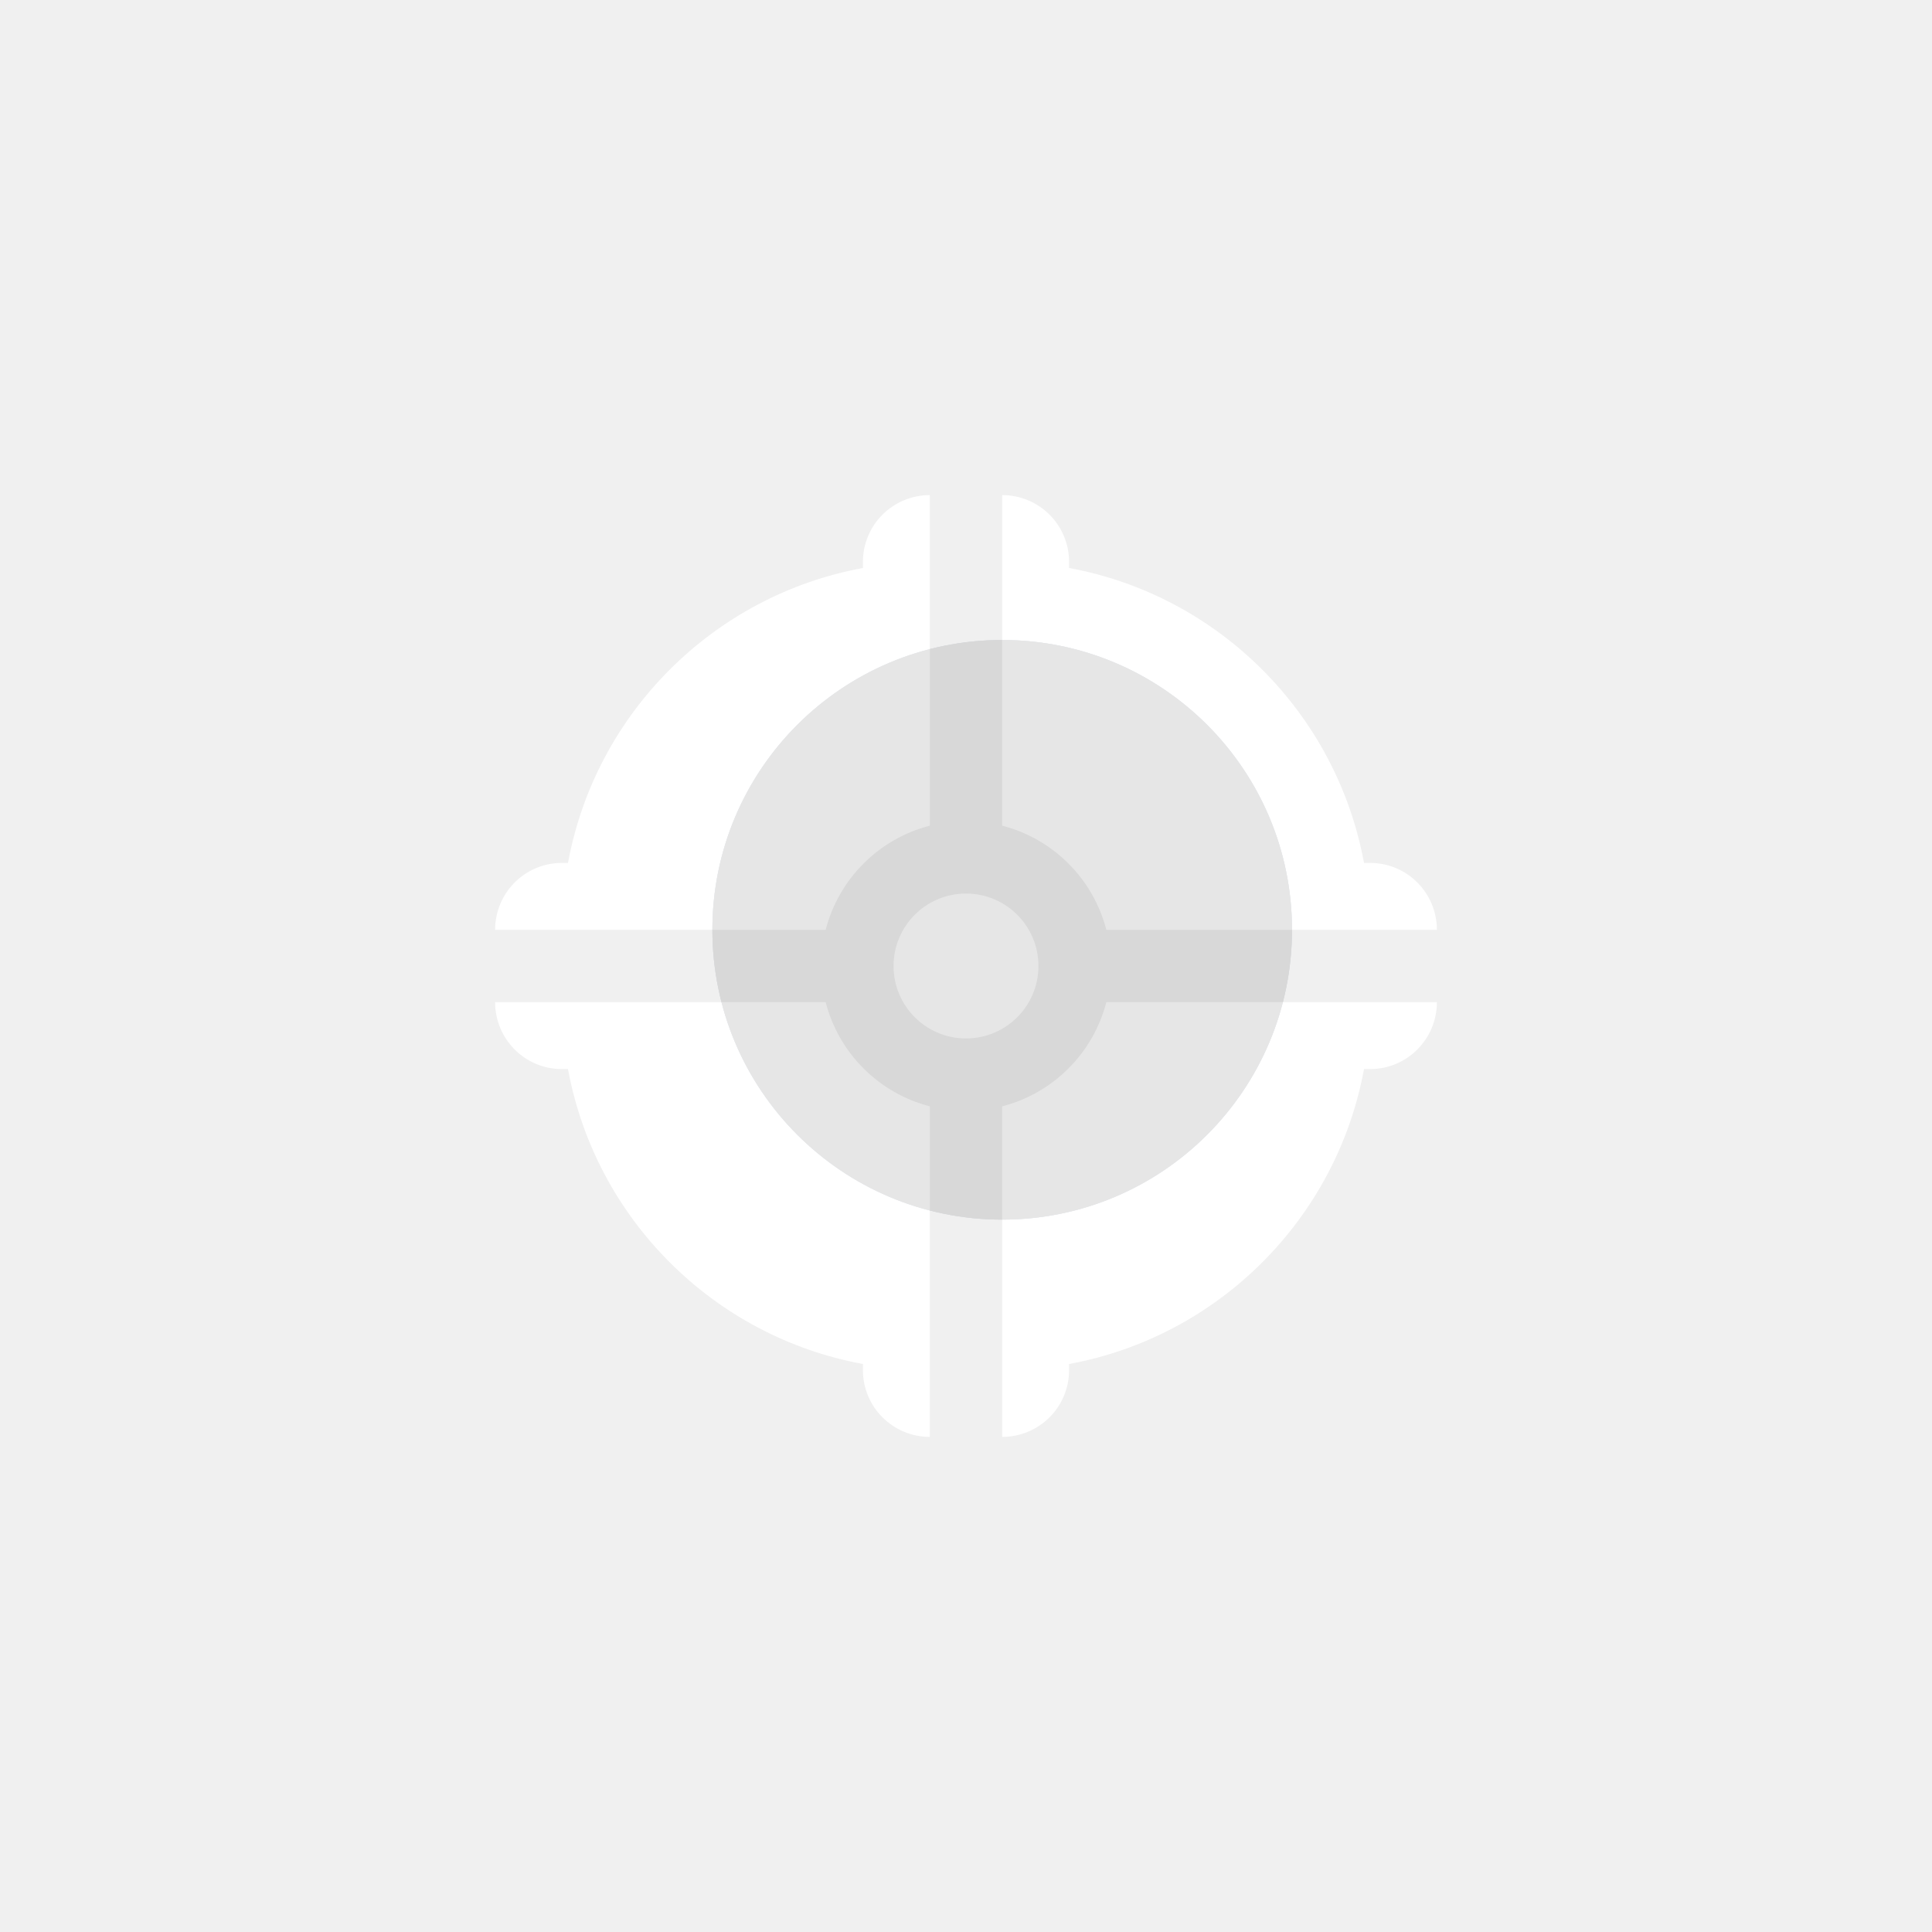
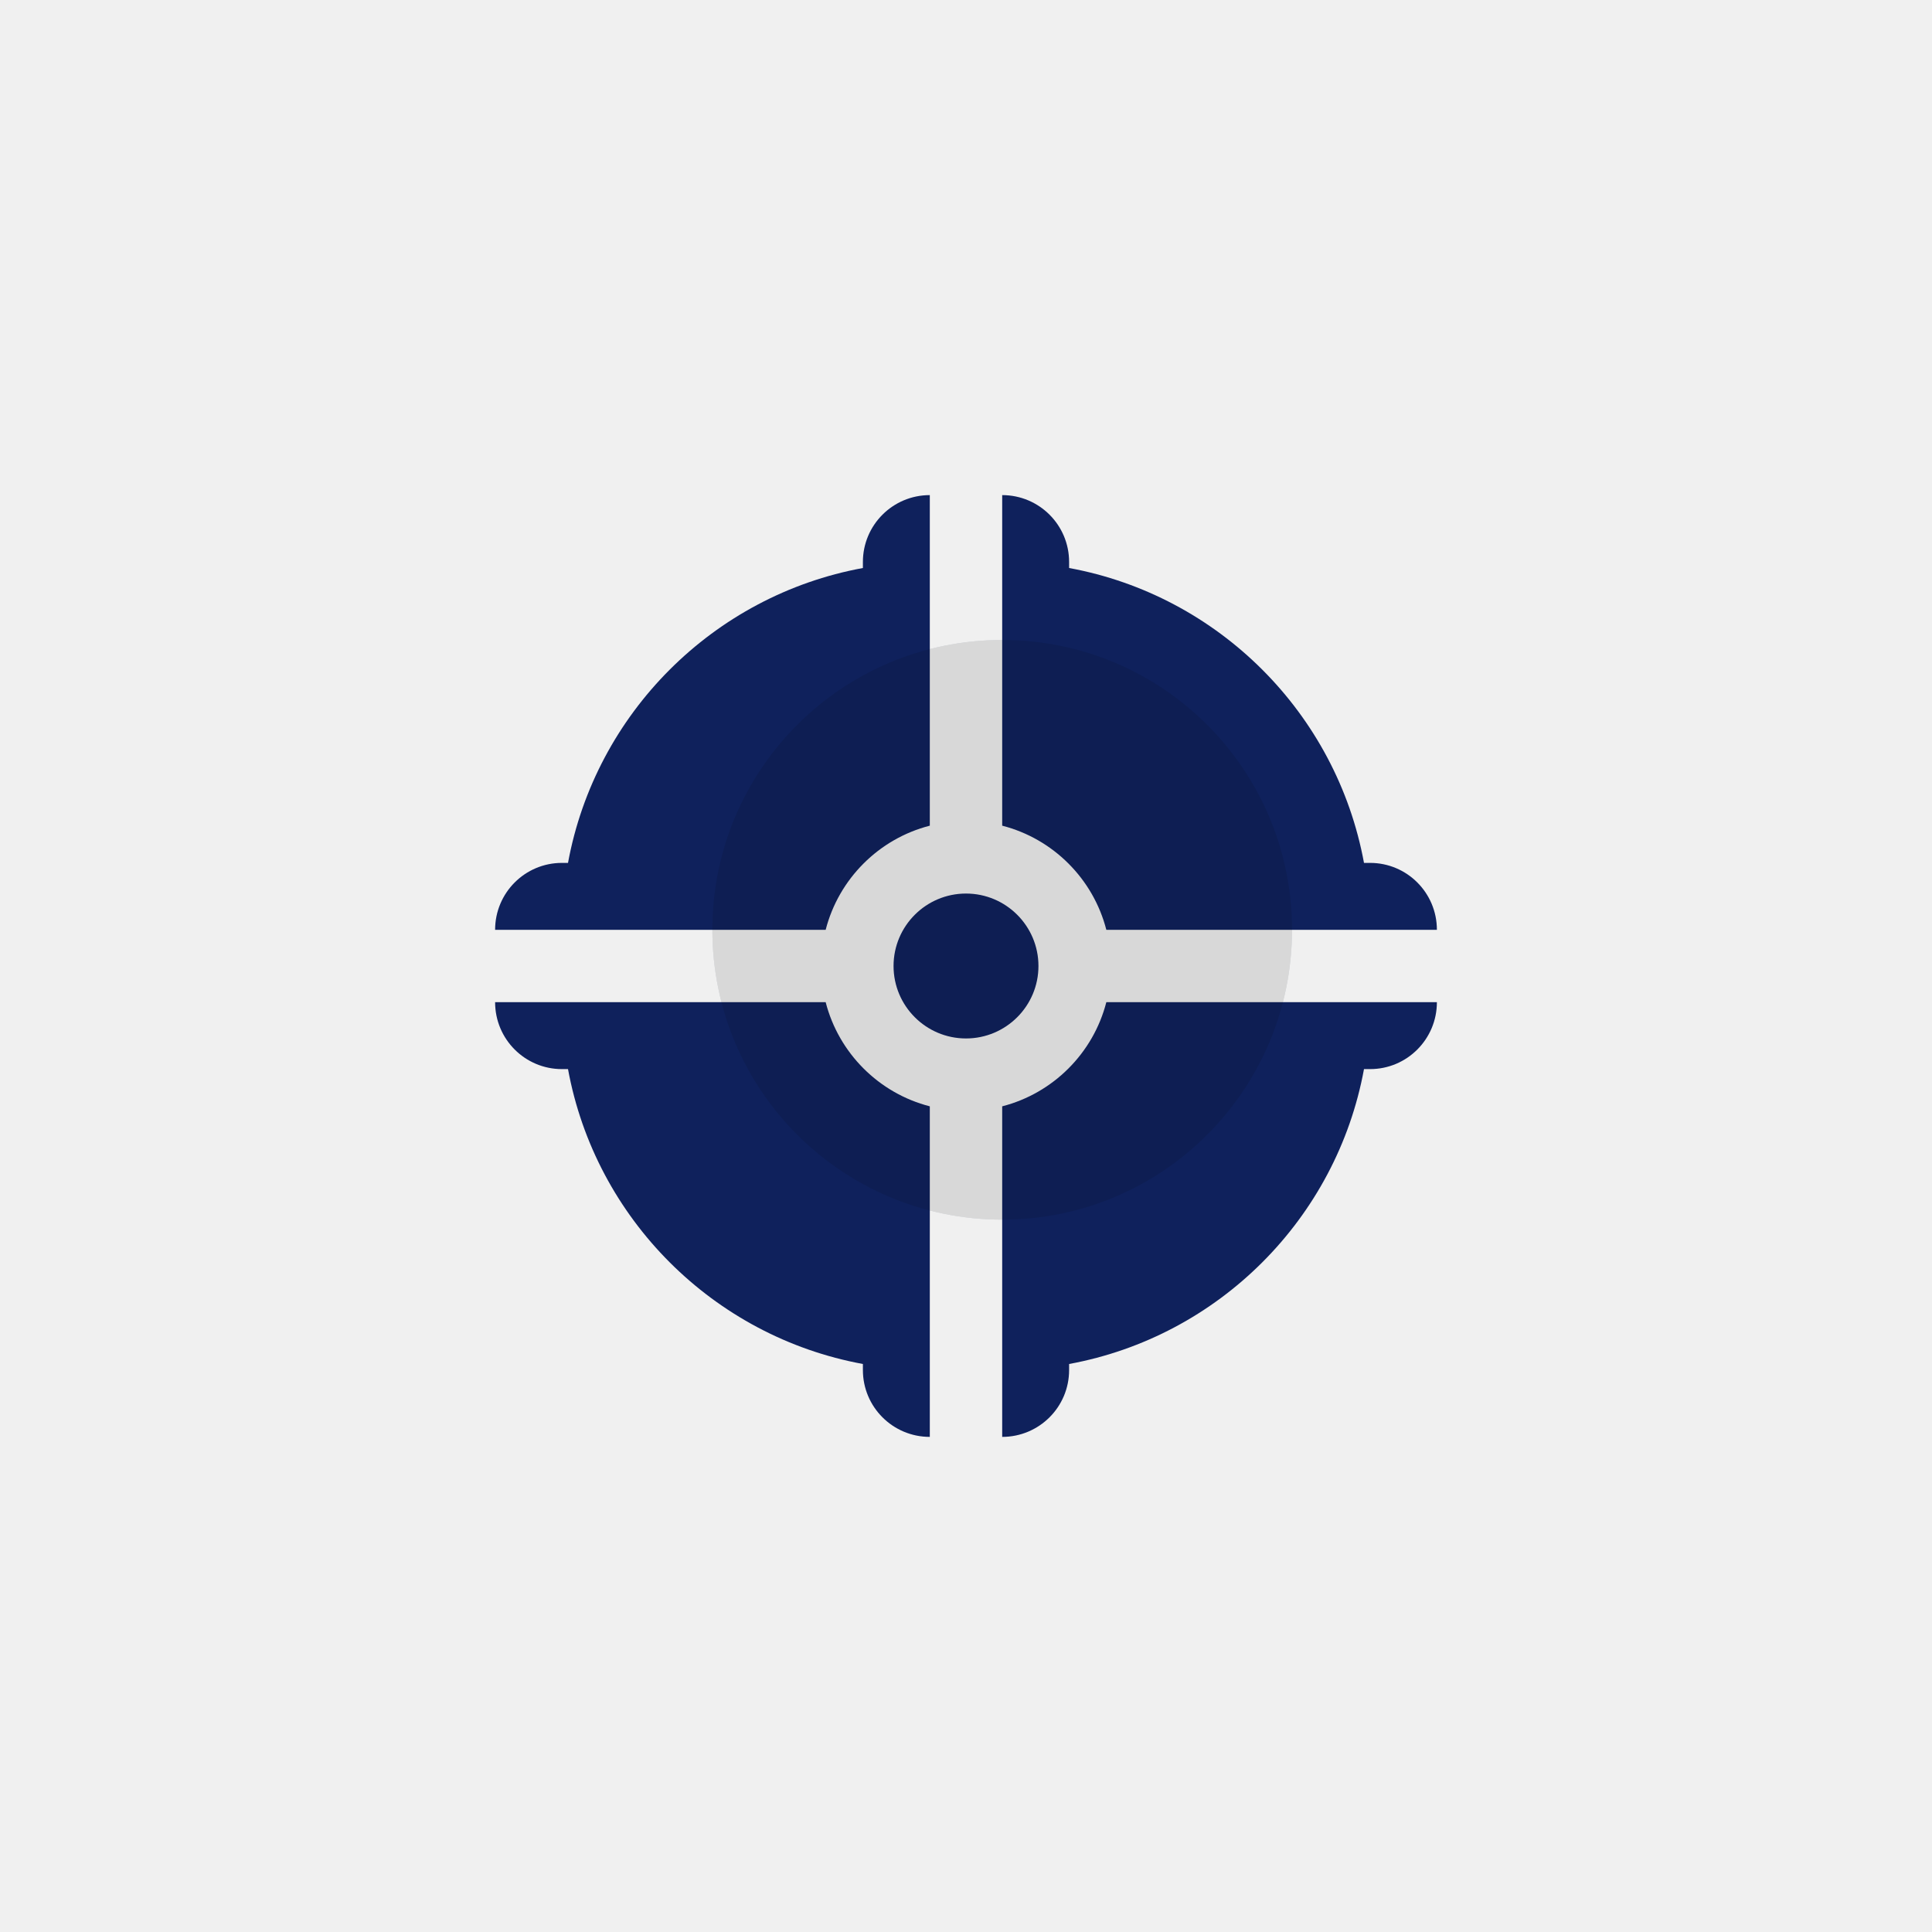
- <svg xmlns="http://www.w3.org/2000/svg" width="30" height="30" viewBox="0 0 30 30" fill="none">
-   <path d="M22.312 14.438C22.312 13.864 21.848 13.399 21.274 13.399H21.18C20.753 11.077 18.923 9.247 16.601 8.82V8.726C16.601 8.152 16.136 7.688 15.562 7.688V12.821C16.353 13.024 16.976 13.647 17.179 14.438H22.312Z" fill="white" />
-   <path d="M13.399 8.726C13.399 8.152 13.864 7.688 14.438 7.688V12.821C13.647 13.024 13.024 13.647 12.821 14.438H7.688C7.688 13.864 8.152 13.399 8.726 13.399H8.82C9.247 11.077 11.077 9.247 13.399 8.82V8.726Z" fill="white" />
-   <path d="M17.179 15.562C16.976 16.353 16.353 16.976 15.562 17.179V22.312C16.136 22.312 16.601 21.848 16.601 21.274V21.18C18.923 20.753 20.753 18.923 21.18 16.601H21.274C21.848 16.601 22.312 16.136 22.312 15.562H17.179Z" fill="white" />
-   <path d="M14.438 17.179C13.647 16.976 13.024 16.353 12.821 15.562H7.688C7.688 16.136 8.152 16.601 8.726 16.601H8.82C9.247 18.923 11.077 20.753 13.399 21.18V21.274C13.399 21.848 13.864 22.312 14.438 22.312V17.179Z" fill="white" />
-   <path d="M15 16.125C15.621 16.125 16.125 15.621 16.125 15C16.125 14.379 15.621 13.875 15 13.875C14.379 13.875 13.875 14.379 13.875 15C13.875 15.621 14.379 16.125 15 16.125Z" fill="white" />
+ <svg xmlns="http://www.w3.org/2000/svg" width="30" height="30" viewBox="0 0 30 30" fill="#0F215C">
+   <path d="M22.312 14.438C22.312 13.864 21.848 13.399 21.274 13.399H21.18C20.753 11.077 18.923 9.247 16.601 8.82V8.726C16.601 8.152 16.136 7.688 15.562 7.688V12.821C16.353 13.024 16.976 13.647 17.179 14.438H22.312Z" fill="#0F215C" />
+   <path d="M13.399 8.726C13.399 8.152 13.864 7.688 14.438 7.688V12.821C13.647 13.024 13.024 13.647 12.821 14.438H7.688C7.688 13.864 8.152 13.399 8.726 13.399H8.82C9.247 11.077 11.077 9.247 13.399 8.82V8.726Z" fill="#0F215C" />
+   <path d="M17.179 15.562C16.976 16.353 16.353 16.976 15.562 17.179V22.312C16.136 22.312 16.601 21.848 16.601 21.274V21.18C18.923 20.753 20.753 18.923 21.18 16.601H21.274C21.848 16.601 22.312 16.136 22.312 15.562H17.179Z" fill="#0F215C" />
+   <path d="M14.438 17.179C13.647 16.976 13.024 16.353 12.821 15.562H7.688C7.688 16.136 8.152 16.601 8.726 16.601H8.82C9.247 18.923 11.077 20.753 13.399 21.18V21.274C13.399 21.848 13.864 22.312 14.438 22.312V17.179Z" fill="#0F215C" />
+   <path d="M15 16.125C15.621 16.125 16.125 15.621 16.125 15C16.125 14.379 15.621 13.875 15 13.875C14.379 13.875 13.875 14.379 13.875 15C13.875 15.621 14.379 16.125 15 16.125Z" fill="#0F215C" />
  <g opacity="0.1">
    <path d="M11.062 14.438C11.062 11.952 13.077 9.938 15.562 9.938C18.048 9.938 20.062 11.952 20.062 14.438C20.062 16.923 18.048 18.938 15.562 18.938C13.077 18.938 11.062 16.923 11.062 14.438Z" fill="#040E2C" />
    <path d="M11.062 14.438C11.062 11.952 13.077 9.938 15.562 9.938C18.048 9.938 20.062 11.952 20.062 14.438C20.062 16.923 18.048 18.938 15.562 18.938C13.077 18.938 11.062 16.923 11.062 14.438Z" fill="#0F215C" />
    <path d="M11.062 14.438C11.062 11.952 13.077 9.938 15.562 9.938C18.048 9.938 20.062 11.952 20.062 14.438C20.062 16.923 18.048 18.938 15.562 18.938C13.077 18.938 11.062 16.923 11.062 14.438Z" fill="black" />
  </g>
</svg>
